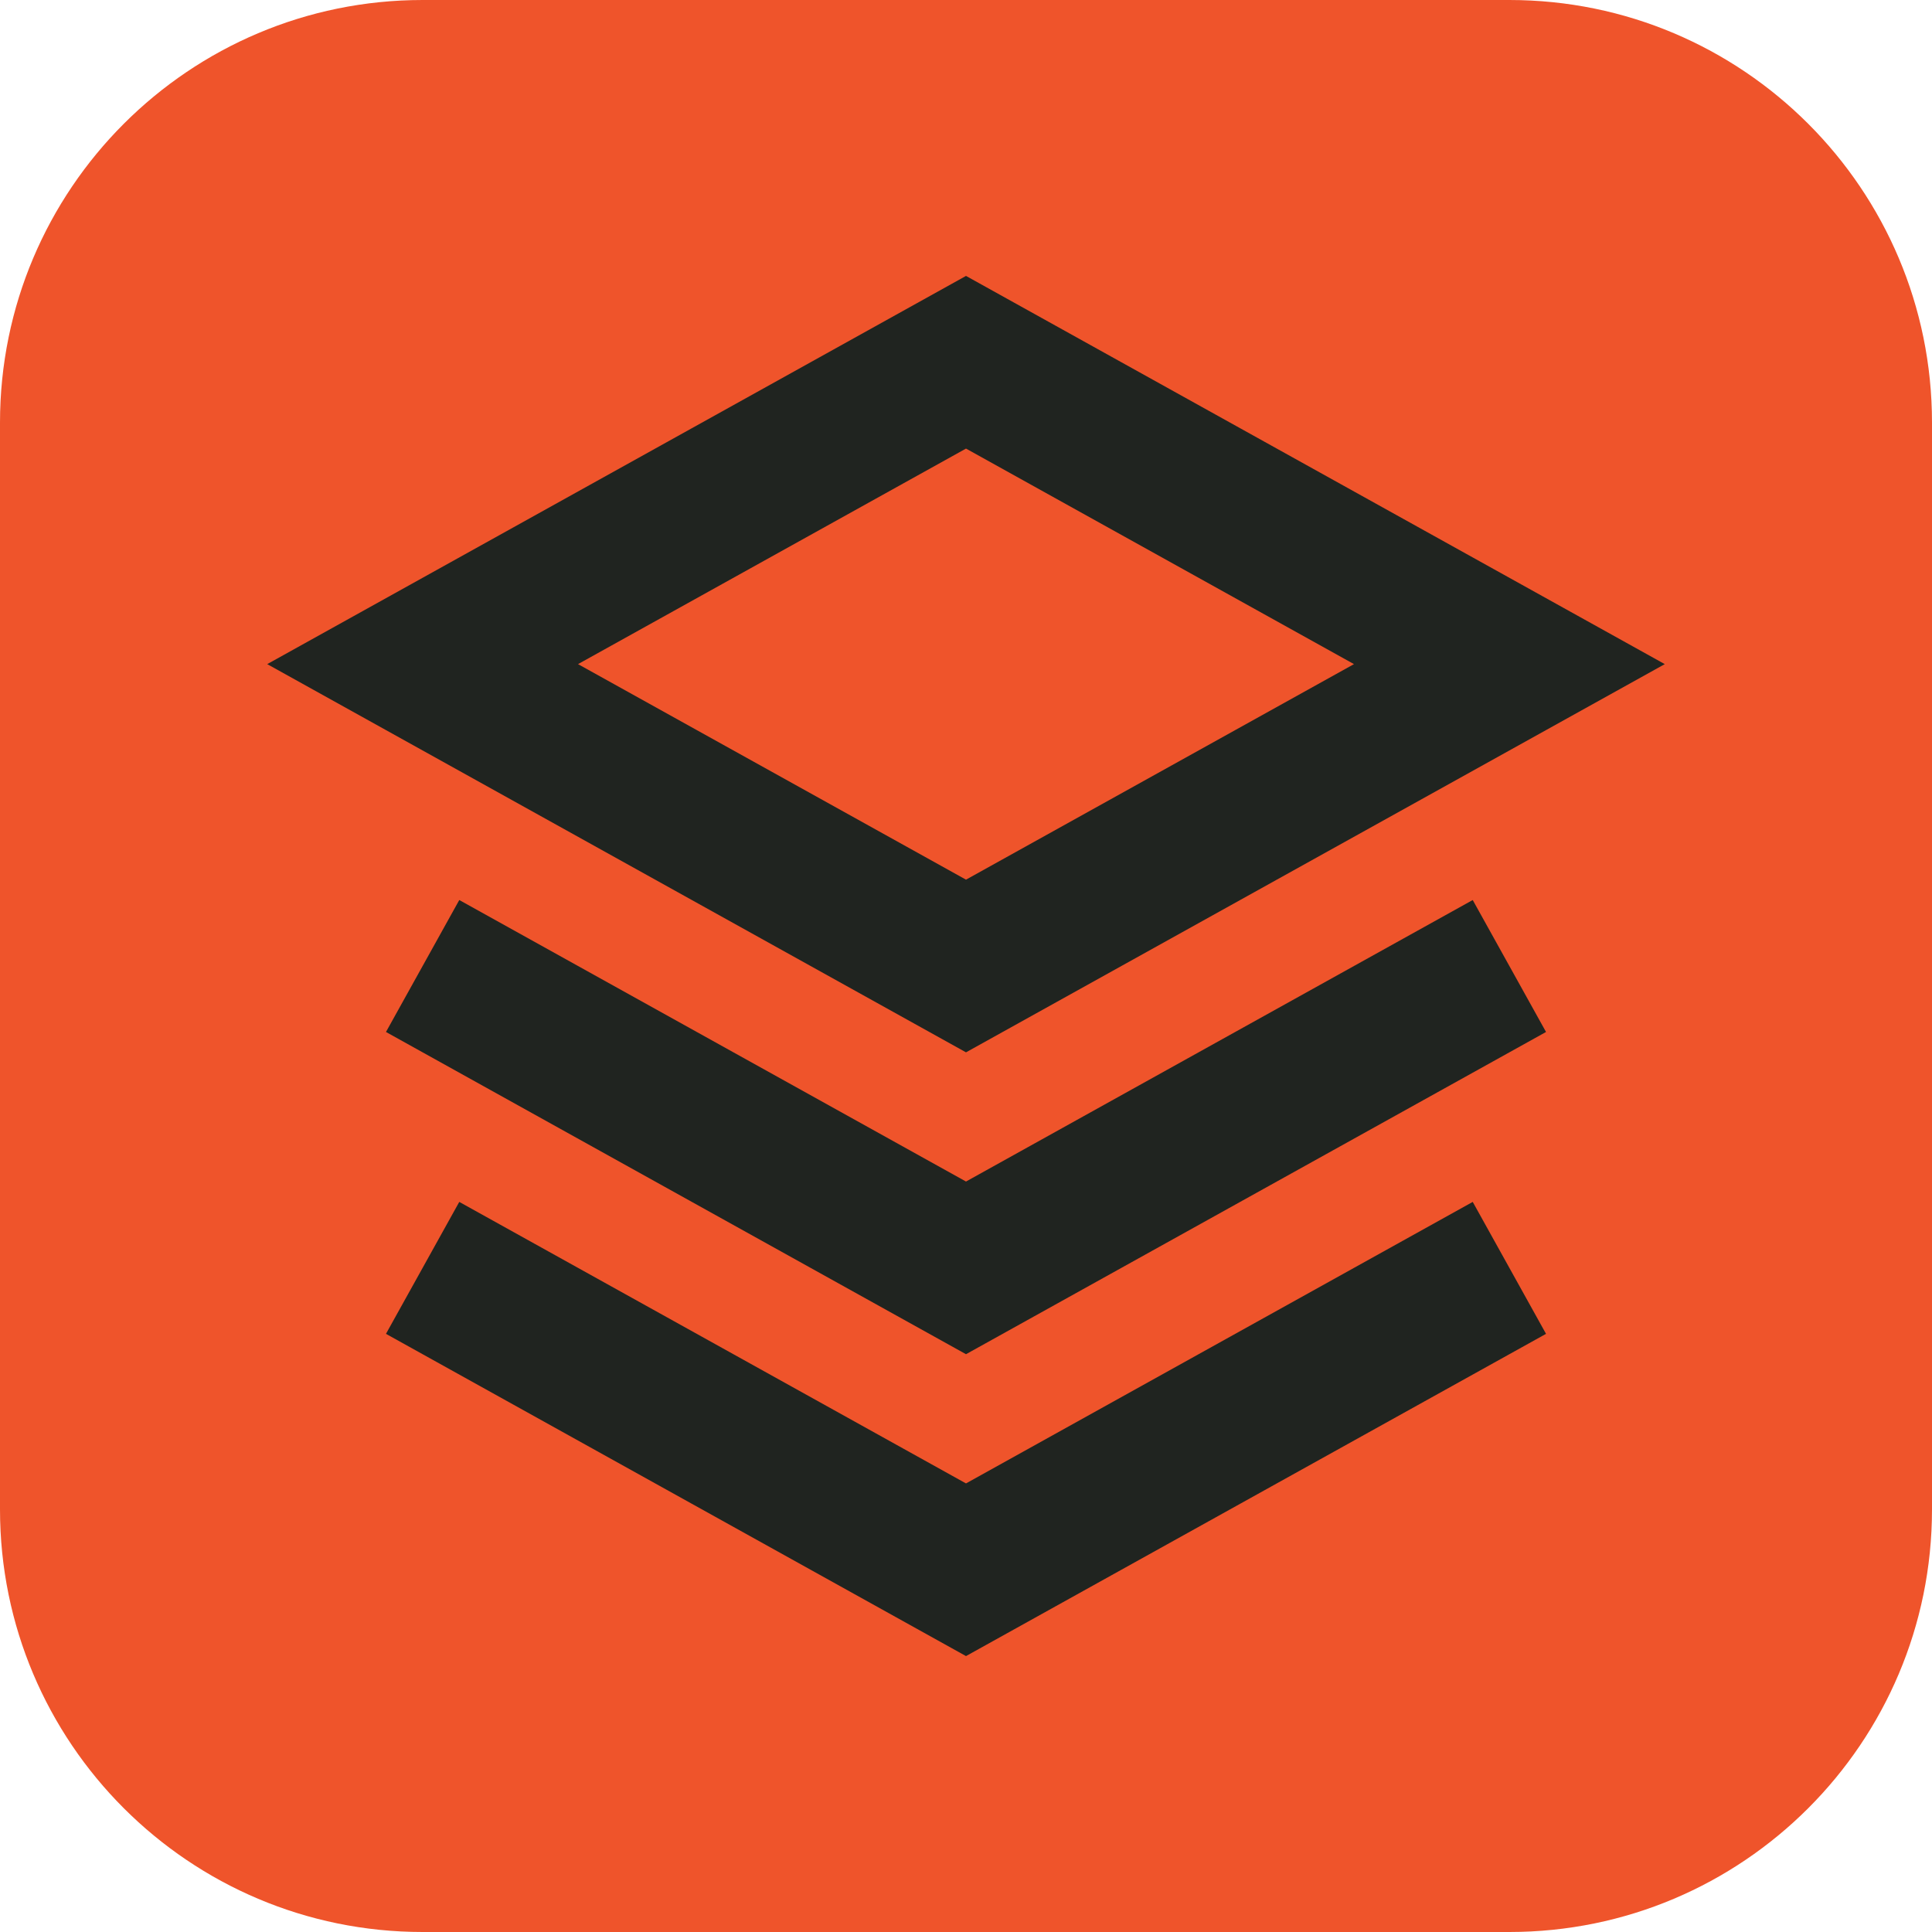
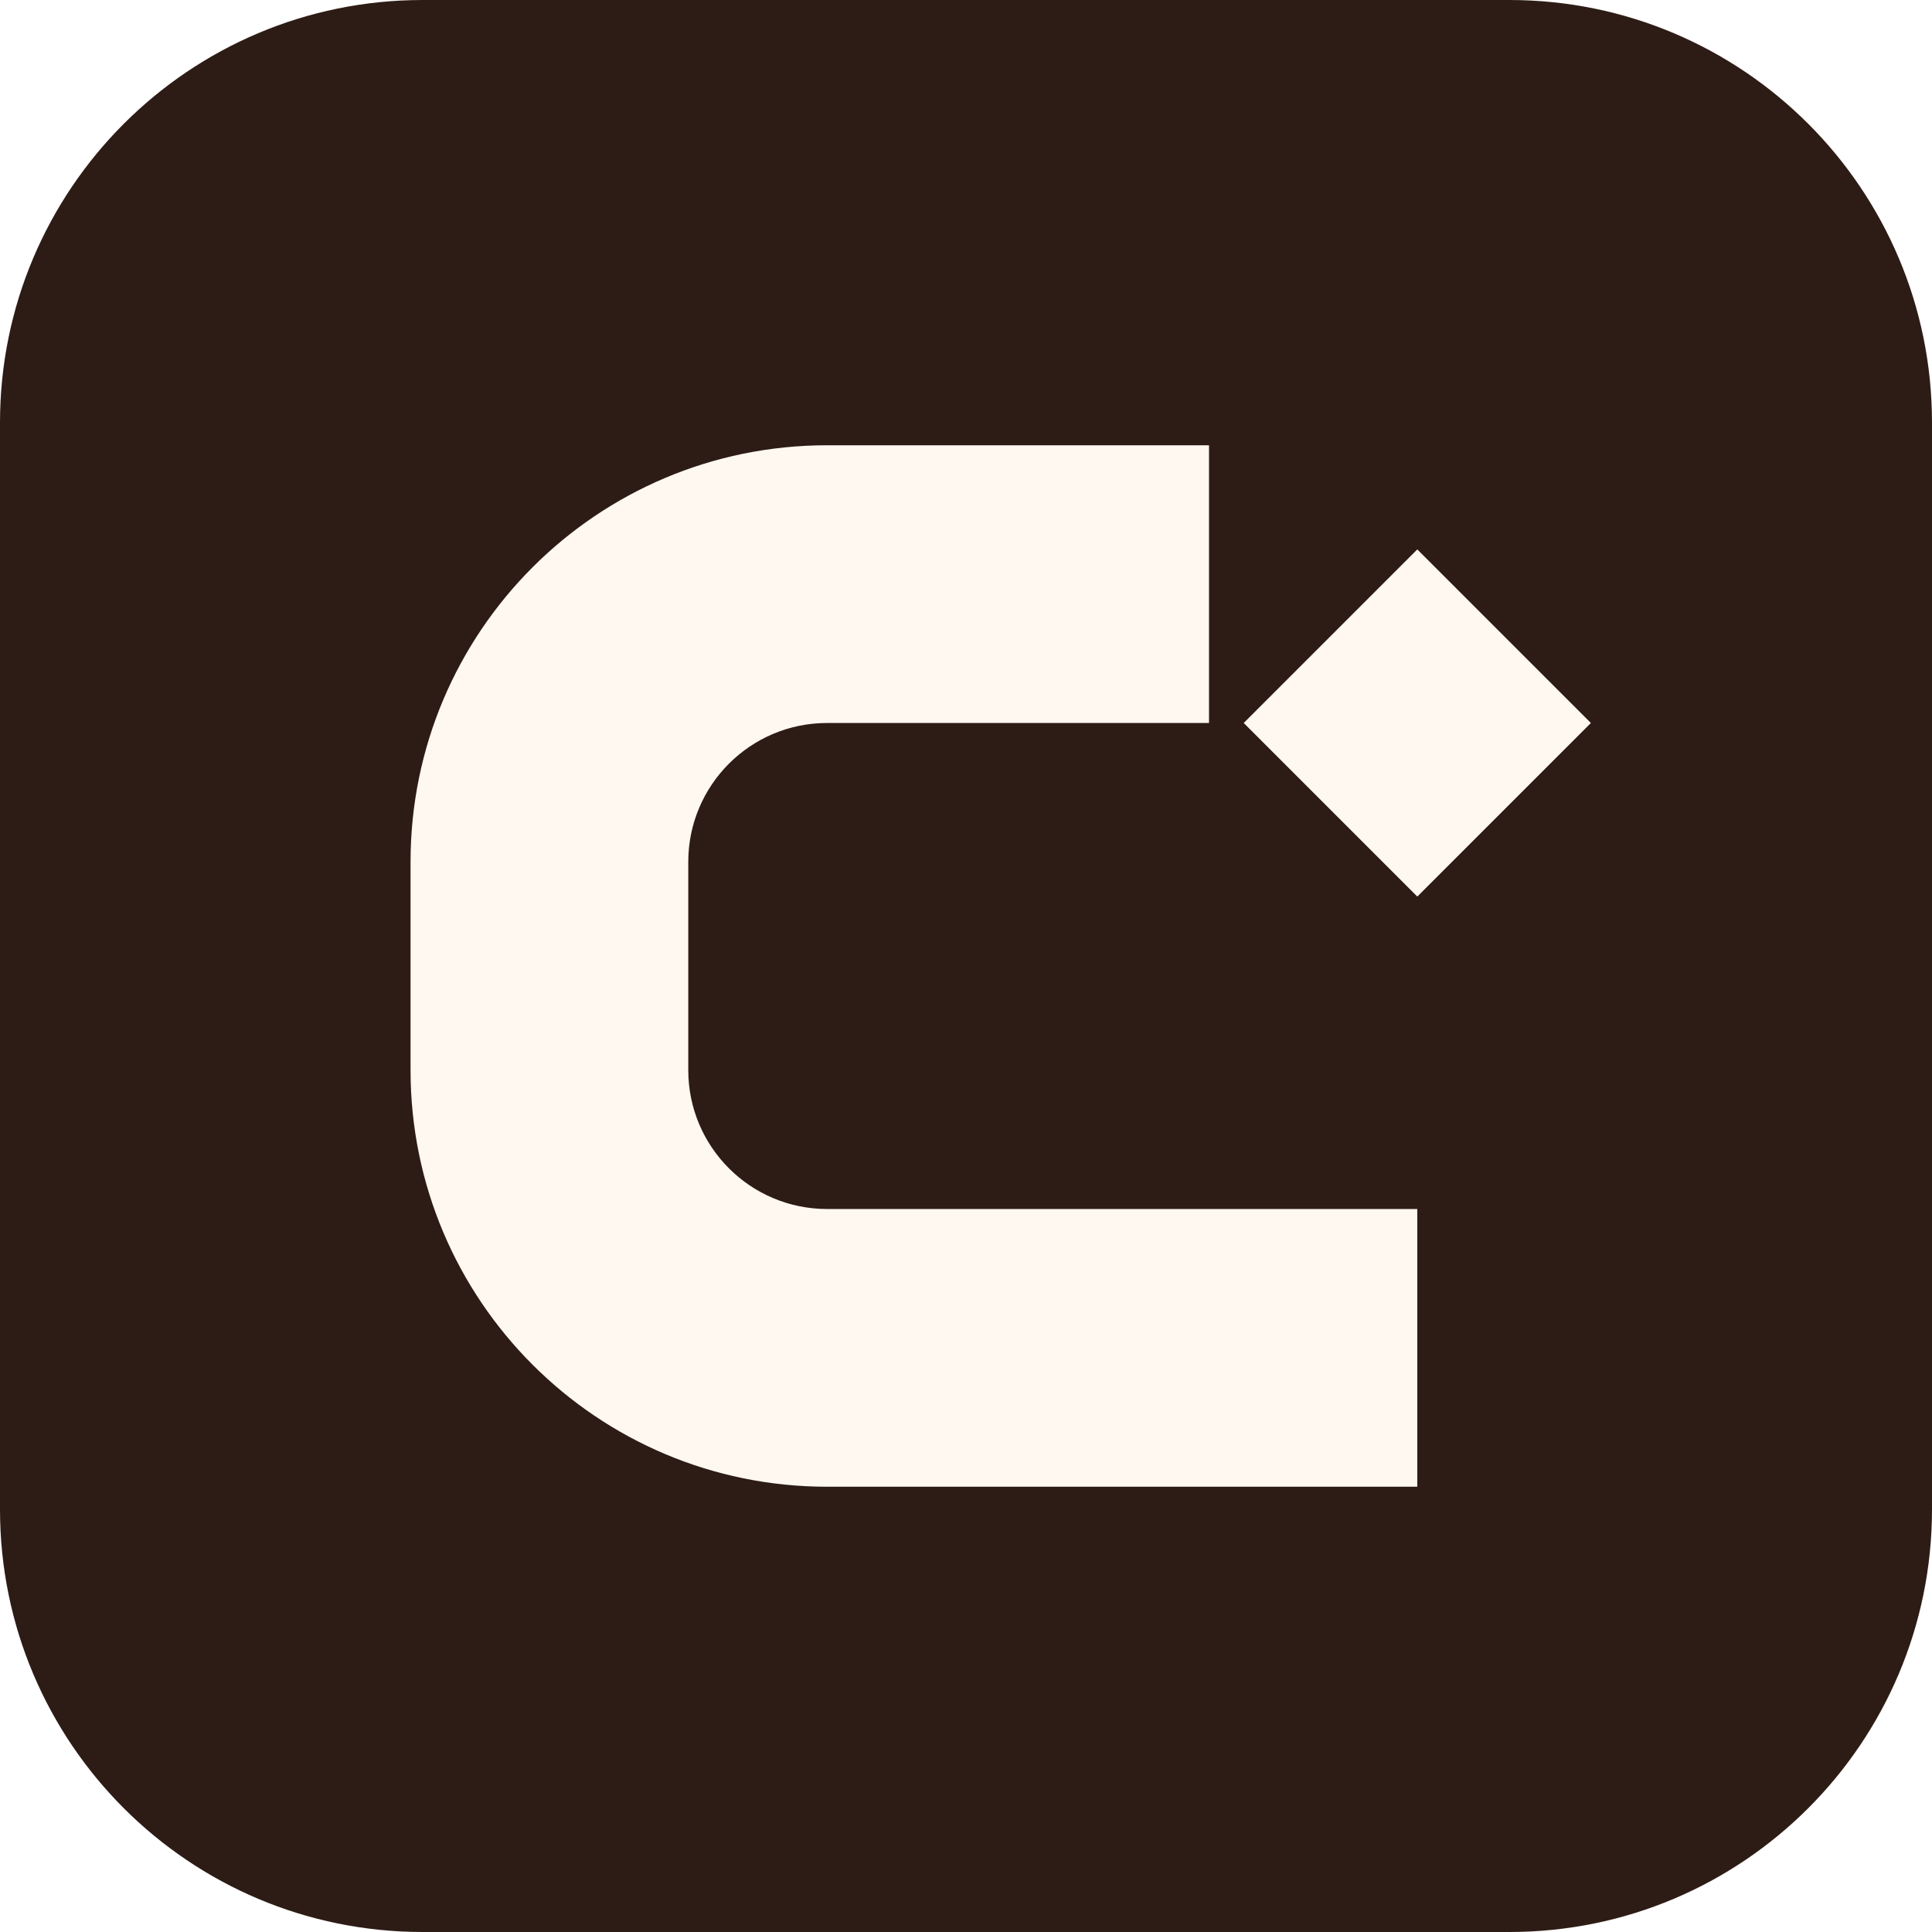
<svg xmlns="http://www.w3.org/2000/svg" viewBox="0 0 64 64">
-   <rect width="64" height="64" rx="14" fill="#ef542b" />
-   <path fill="none" stroke="#202420" stroke-width="5" d="m14 22 18-10 18 10-18 10Zm0 10 18 10 18-10M14 42l18 10 18-10" />
+   <rect width="64" height="64" rx="14" fill="#2d1c15" />
+   <g transform="translate(9 9) scale(1.15)" fill="#fff8f1">
+     <path d="M27 5H16C9.373 5 4 10.373 4 17v6c0 6.627 5.373 12 12 12h17v-8H16a4 4 0 0 1-4-4v-6a4 4 0 0 1 4-4h11Z" />
+     <path d="m33 8 5 5-5 5-5-5Z" />
+   </g>
</svg>
